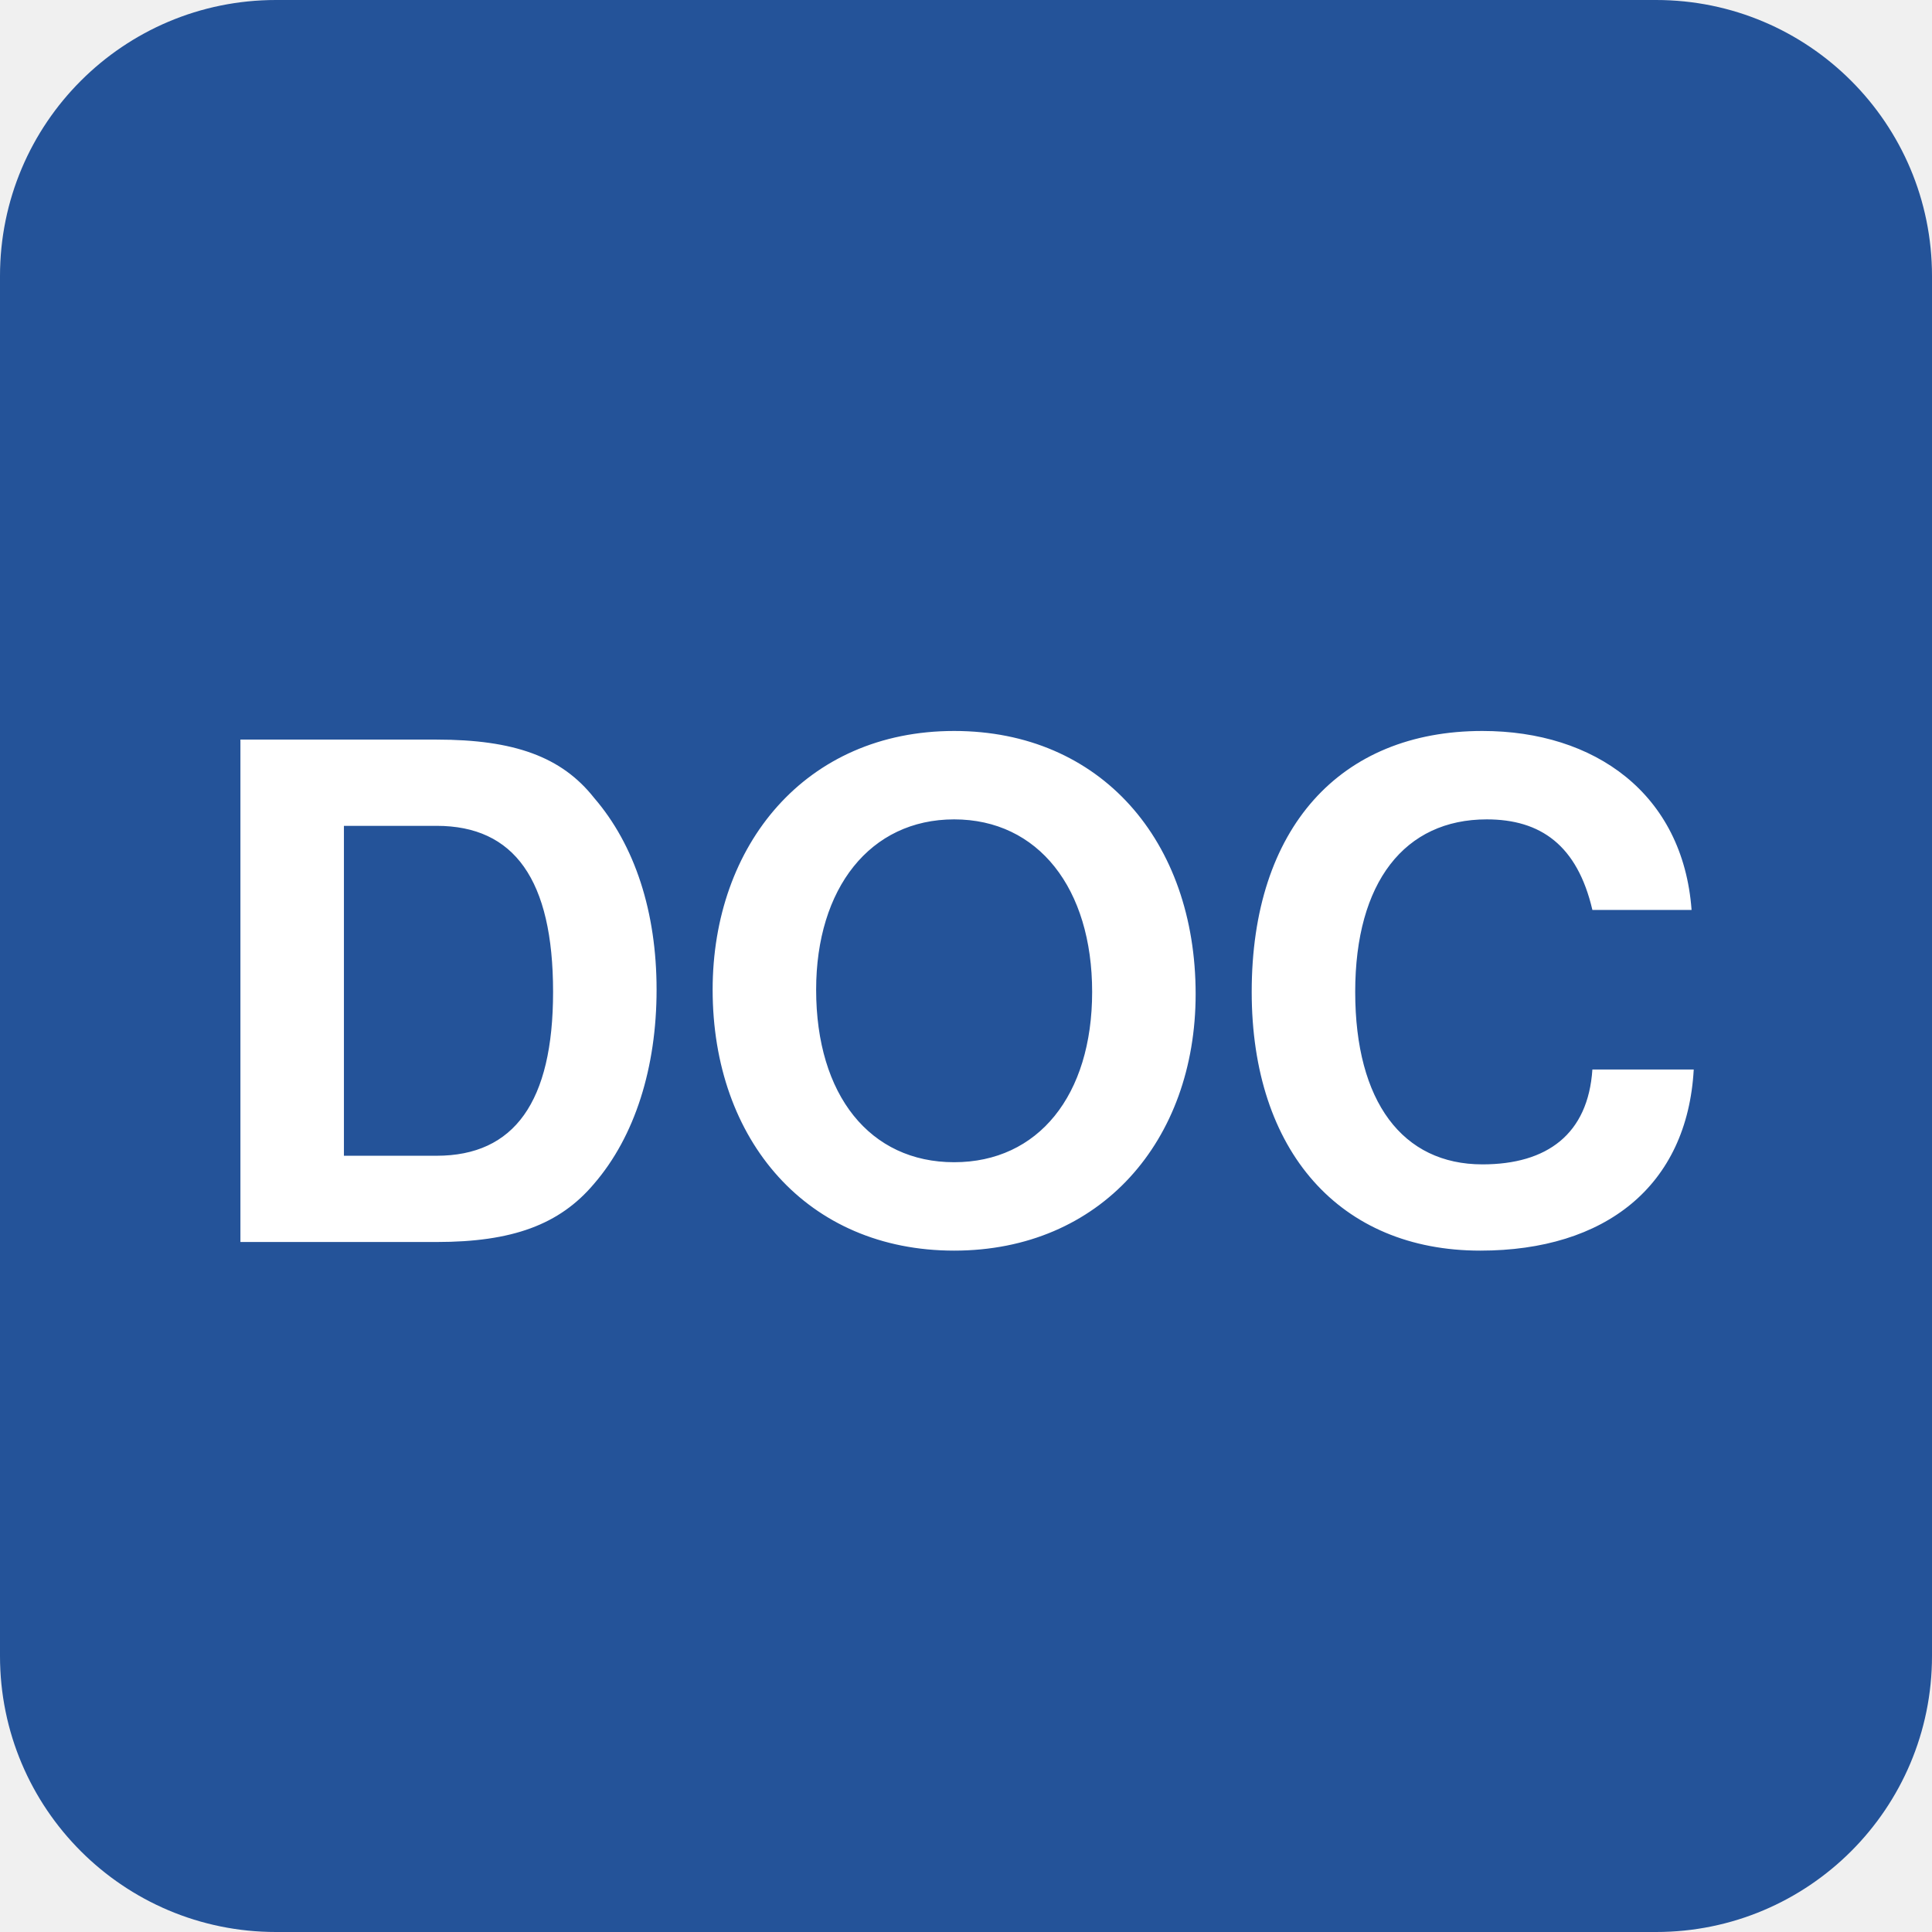
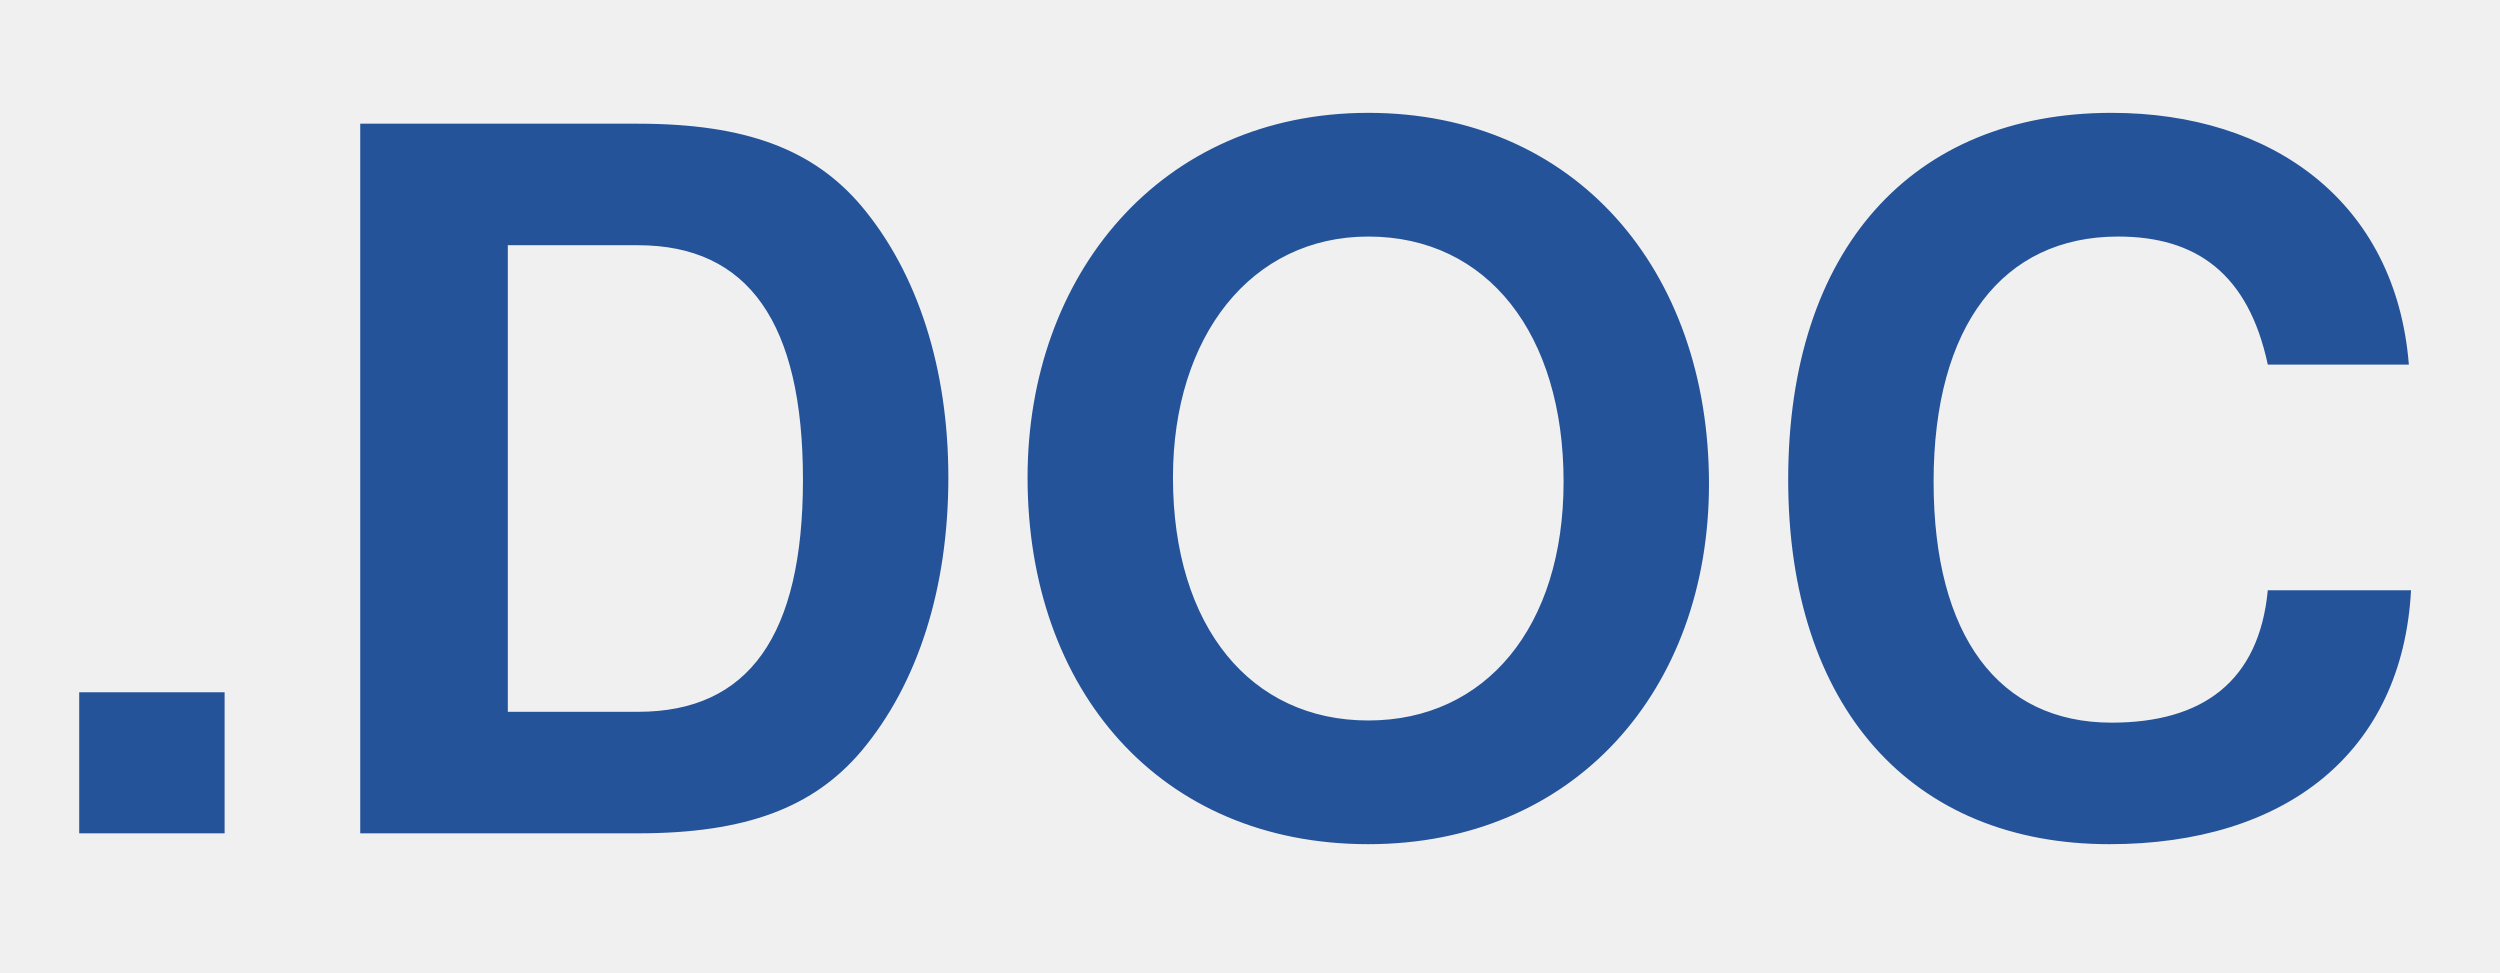
- <svg xmlns="http://www.w3.org/2000/svg" width="14px" height="14px" viewBox="0 0 14 14" version="1.1">
-   <g id="Page-1" stroke="none" stroke-width="1" fill="none" fill-rule="evenodd">
-     <g id="new-icons??" transform="translate(-467, -323)">
-       <g id="doc" transform="translate(467, 323)">
-         <path d="M2,0 L12,0 C13.105,0 14,0.895 14,2 L14,12 C14,13.105 13.105,14 12,14 L2,14 C0.895,14 0,13.105 0,12 L0,2 C0,0.895 0.895,0 2,0 Z" id="Path-Copy-2" fill="#245399" />
-         <text id="DOC" font-family="HelveticaNeue-Bold, Helvetica Neue" font-size="5" font-weight="bold" fill="#FFFFFF">
-           <tspan x="1.35" y="9">DOC</tspan>
+ <svg xmlns="http://www.w3.org/2000/svg" width="18px" height="7px" viewBox="0 0 18 7" version="1.1">
+   <g id="Page-1" stroke="none" stroke-width="1" fill="none" fill-rule="evenodd" font-family="HelveticaNeue-Bold, Helvetica Neue" font-size="7" font-weight="bold">
+     <g id="new-icons??" transform="translate(-465, -359)" fill="#245399">
+       <g id="ppt-copy-3" transform="translate(465, 358)">
+         <text id=".DOC">
+           <tspan x="0.117" y="7">.DOC</tspan>
        </text>
      </g>
    </g>
  </g>
</svg>
